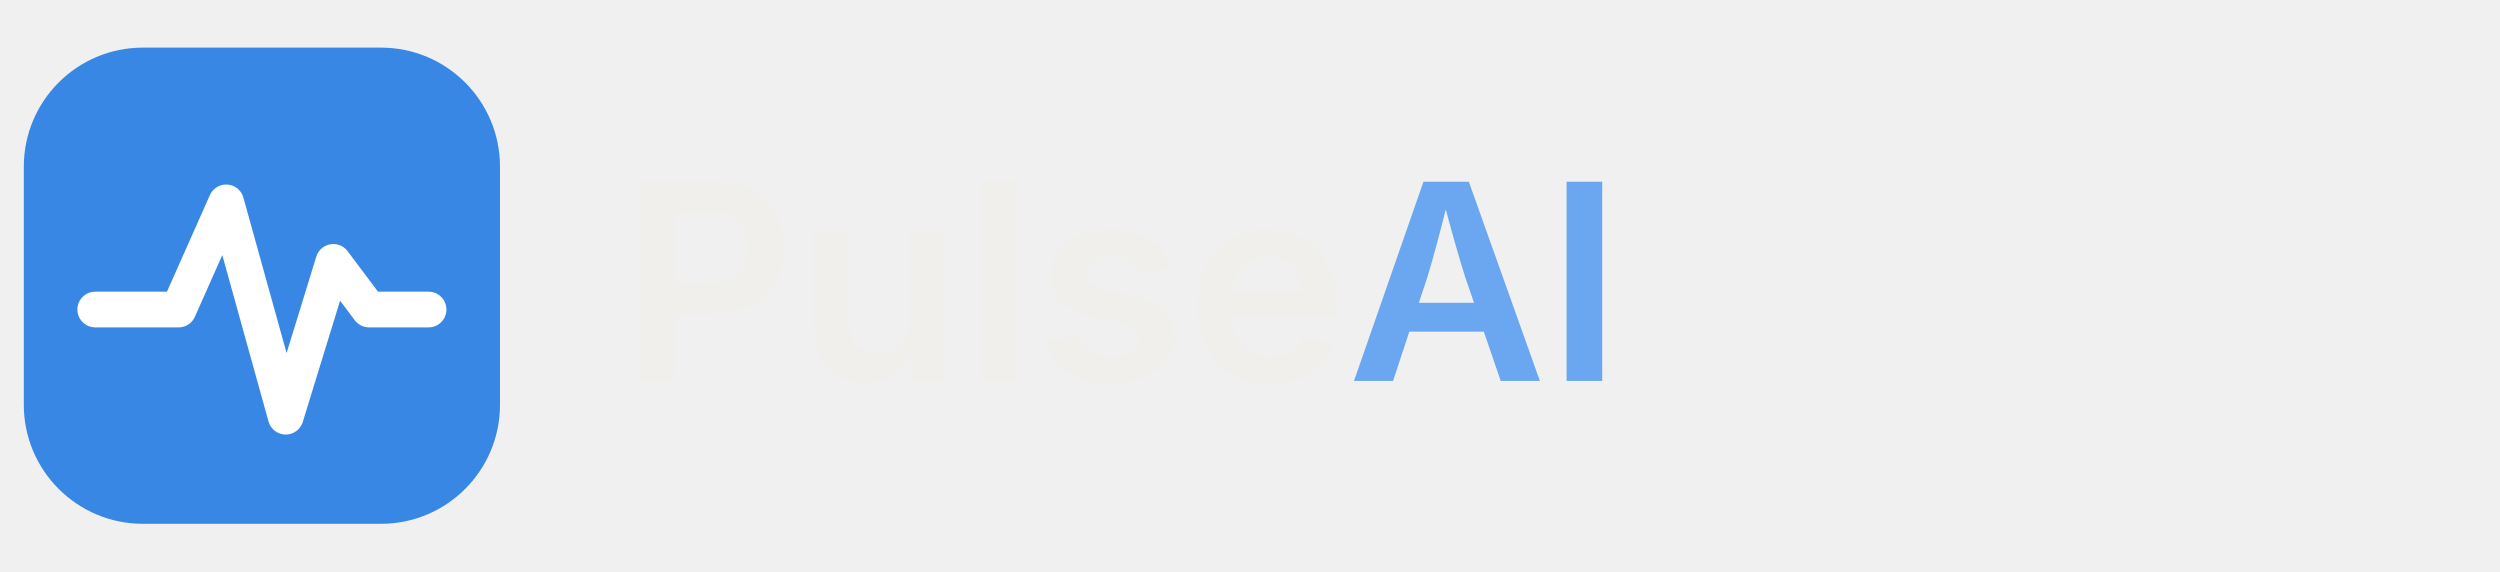
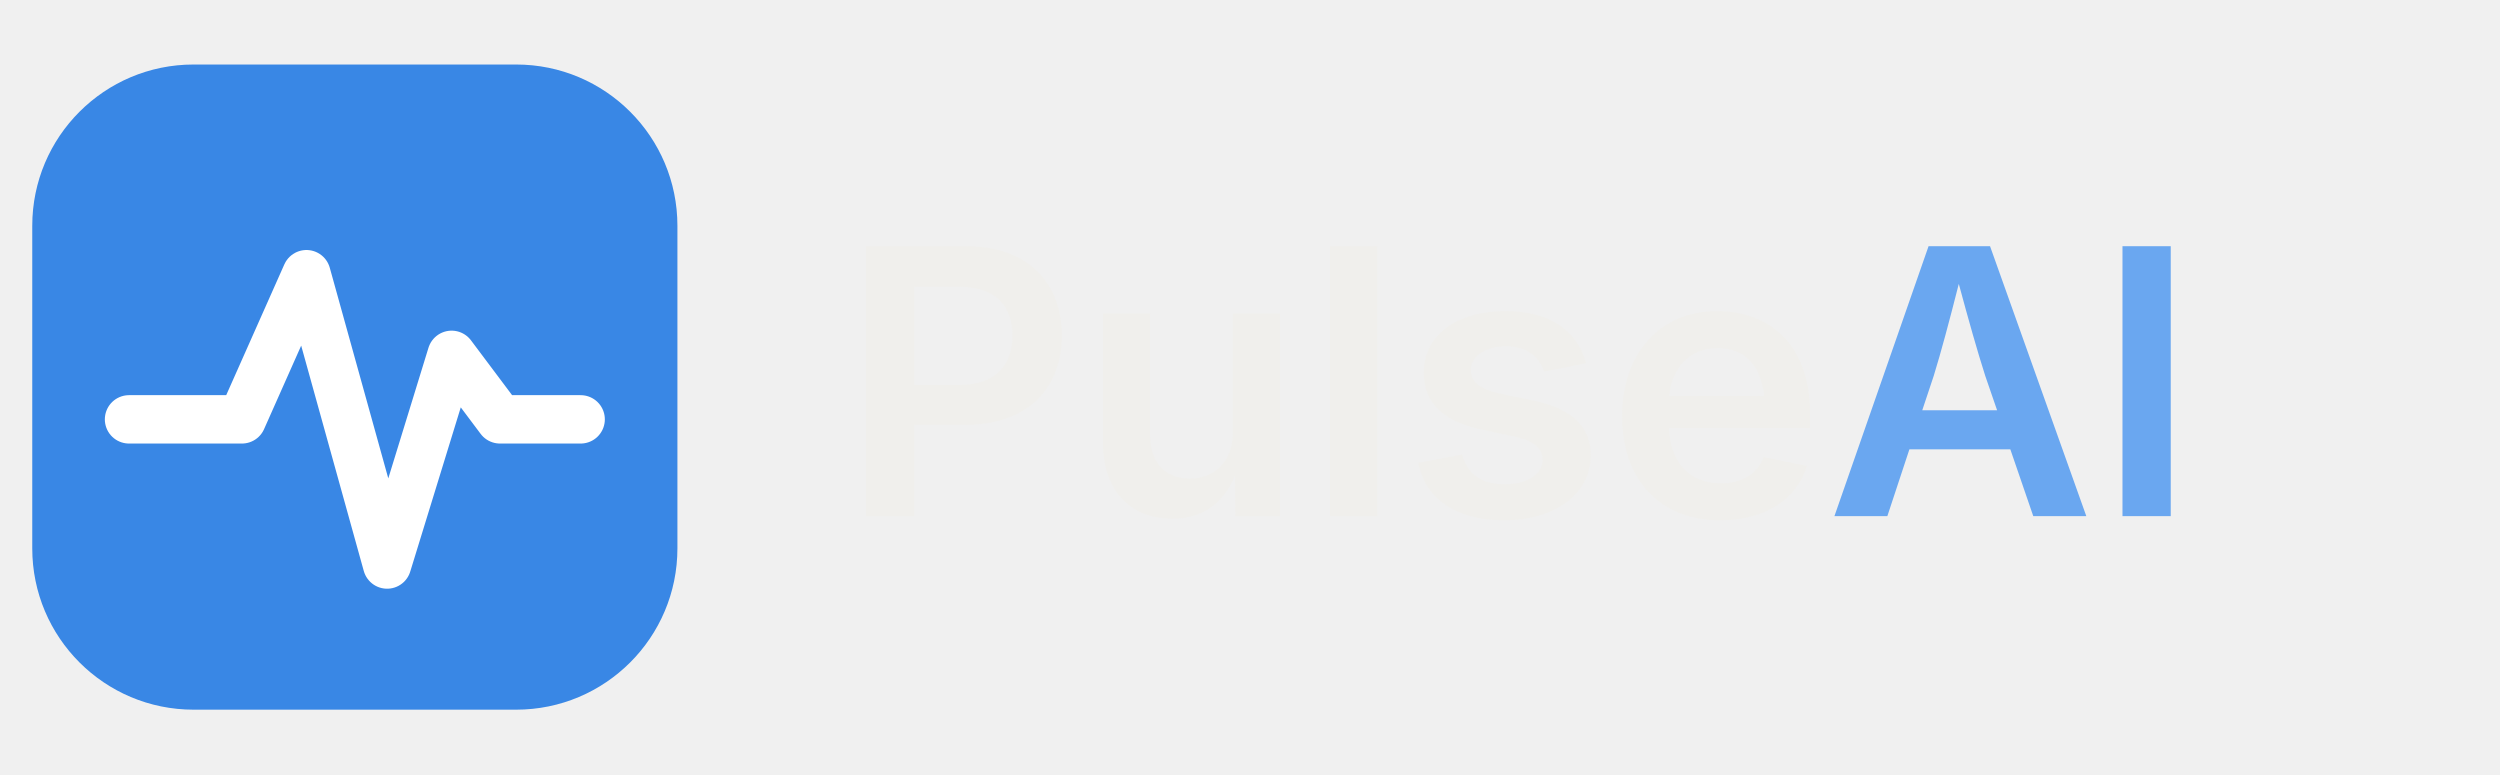
- <svg xmlns="http://www.w3.org/2000/svg" width="420" height="96" viewBox="0 0 420 96" role="img" aria-labelledby="title">
+ <svg xmlns="http://www.w3.org/2000/svg" width="310" height="96" viewBox="0 0 310 96" role="img" aria-labelledby="title">
  <rect x="4" y="8" width="80" height="80" rx="20" fill="#3987e5" />
  <polyline points="16,52 30,52 38,34 48,70 56,44 62,52 72,52" fill="none" stroke="#ffffff" stroke-width="6" stroke-linecap="round" stroke-linejoin="round" />
  <text x="104" y="64" font-family="Inter, 'Segoe UI', Helvetica, Arial, sans-serif" font-size="46" font-weight="600" fill="#f0efec">Pulse<tspan fill="#6aa7f0">AI</tspan>
  </text>
</svg>
